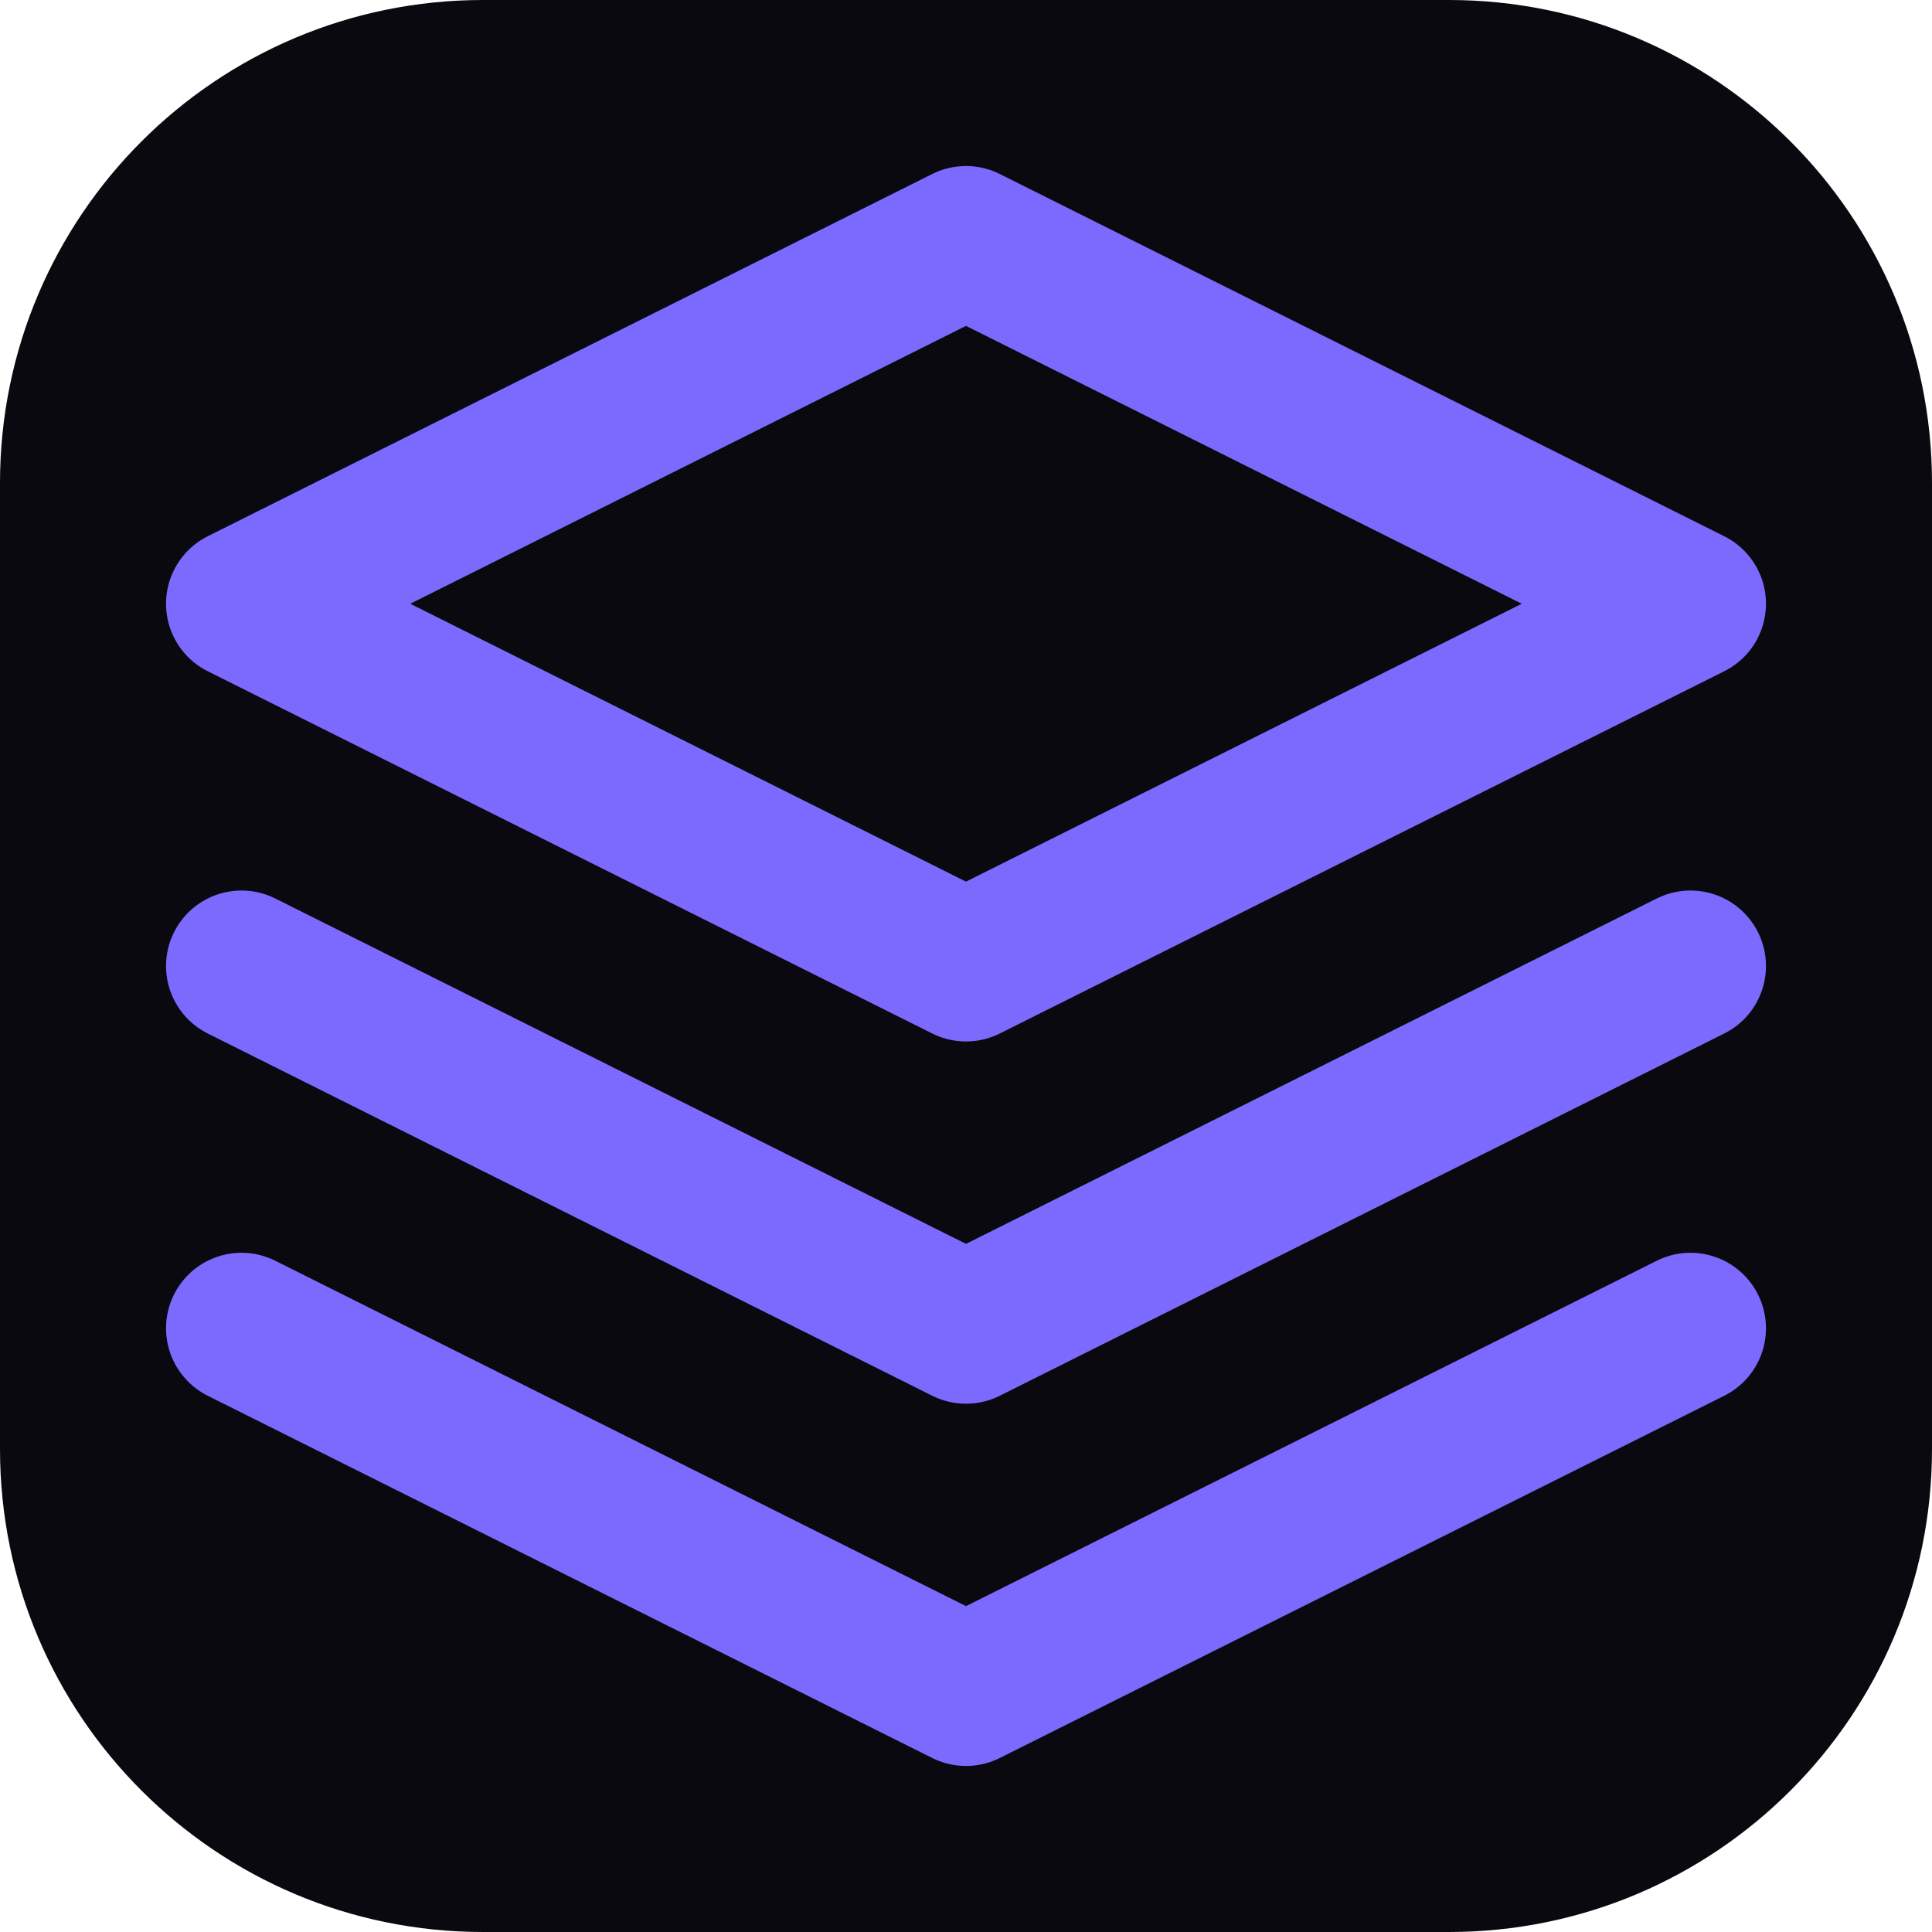
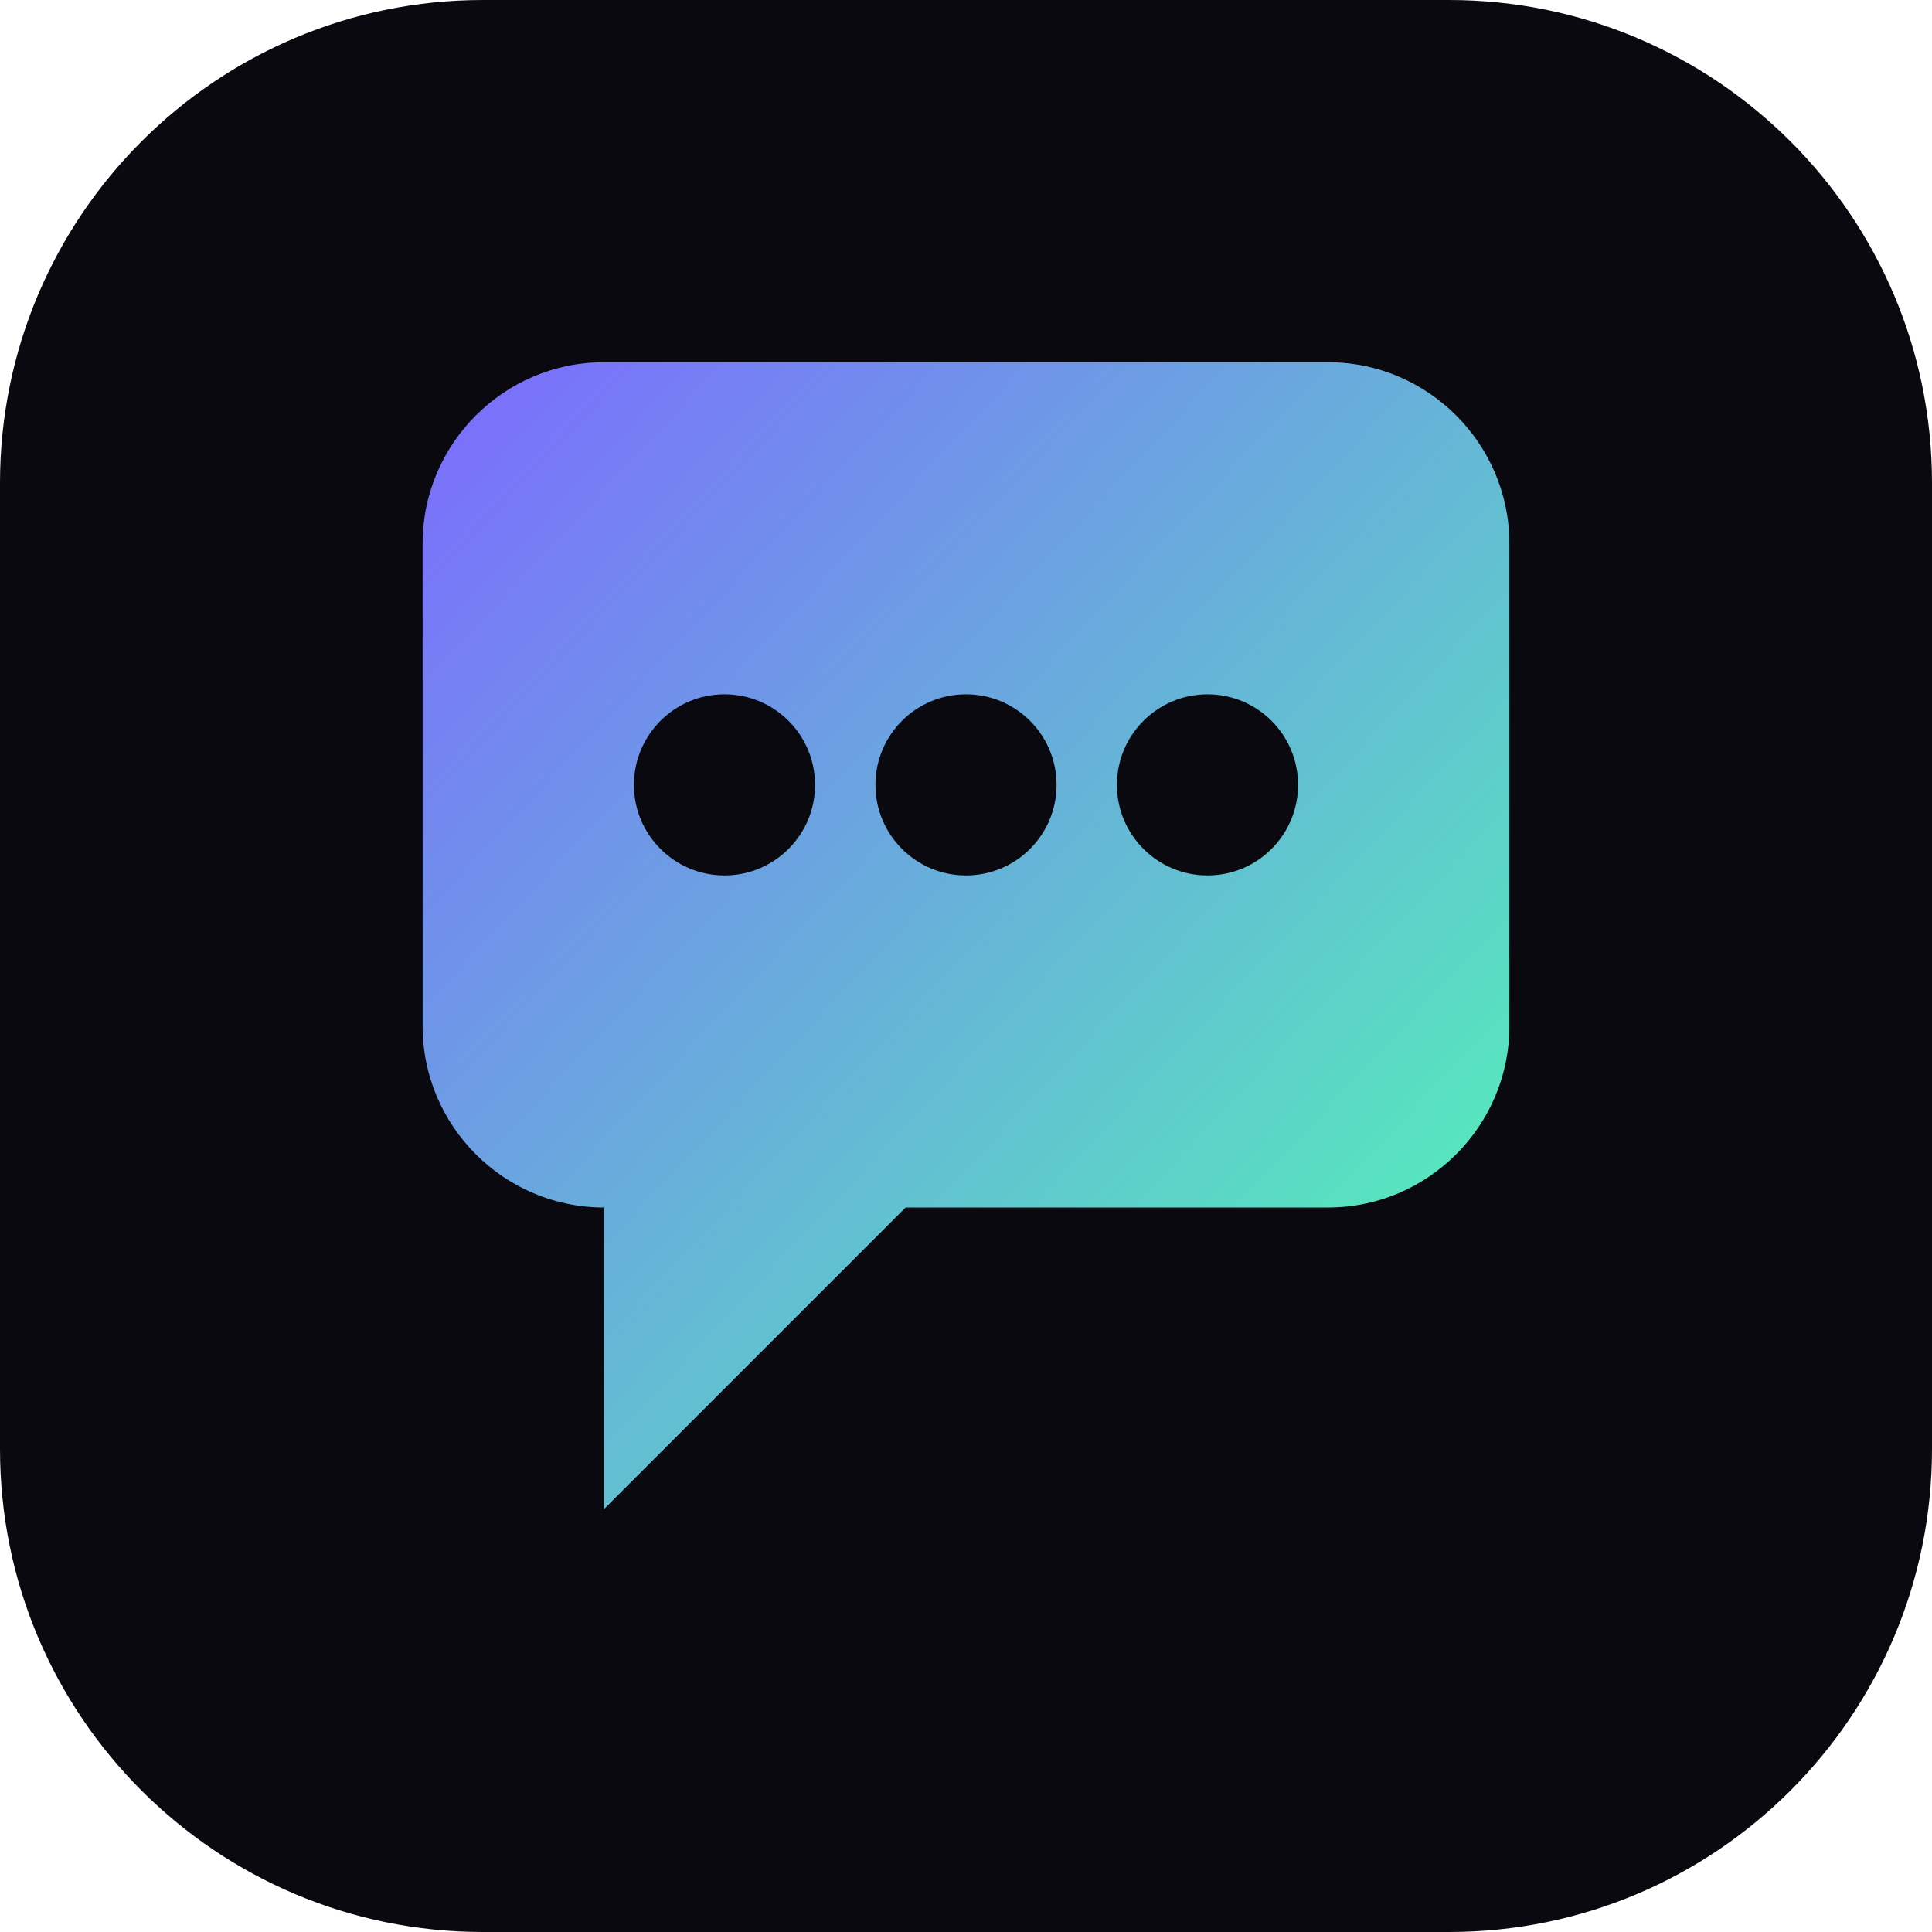
- <svg xmlns="http://www.w3.org/2000/svg" viewBox="0 0 32 32">
-   <rect width="32" height="32" rx="8" fill="#09090f" />
-   <path d="M16 4L4 10l12 6 12-6-12-6zM4 22l12 6 12-6M4 16l12 6 12-6" stroke="#7c6aff" stroke-width="2.5" stroke-linecap="round" stroke-linejoin="round" fill="none" />
+ <svg xmlns="http://www.w3.org/2000/svg" viewBox="0 0 64 64">
+   <defs>
+     <linearGradient id="grad" x1="0%" y1="0%" x2="100%" y2="100%">
+       <stop offset="0%" stop-color="#7c6aff" />
+       <stop offset="100%" stop-color="#4fffb0" />
+     </linearGradient>
+   </defs>
+   <rect width="64" height="64" rx="16" fill="#09090f" />
+   <path d="M14 18C14 14.7 16.7 12 20 12H44C47.3 12 50 14.7 50 18V34C50 37.3 47.3 40 44 40H30L20 50V40H20C16.7 40 14 37.3 14 34Z" fill="url(#grad)" />
+   <circle cx="24" cy="26" r="3" fill="#09090f" />
+   <circle cx="32" cy="26" r="3" fill="#09090f" />
+   <circle cx="40" cy="26" r="3" fill="#09090f" />
</svg>
